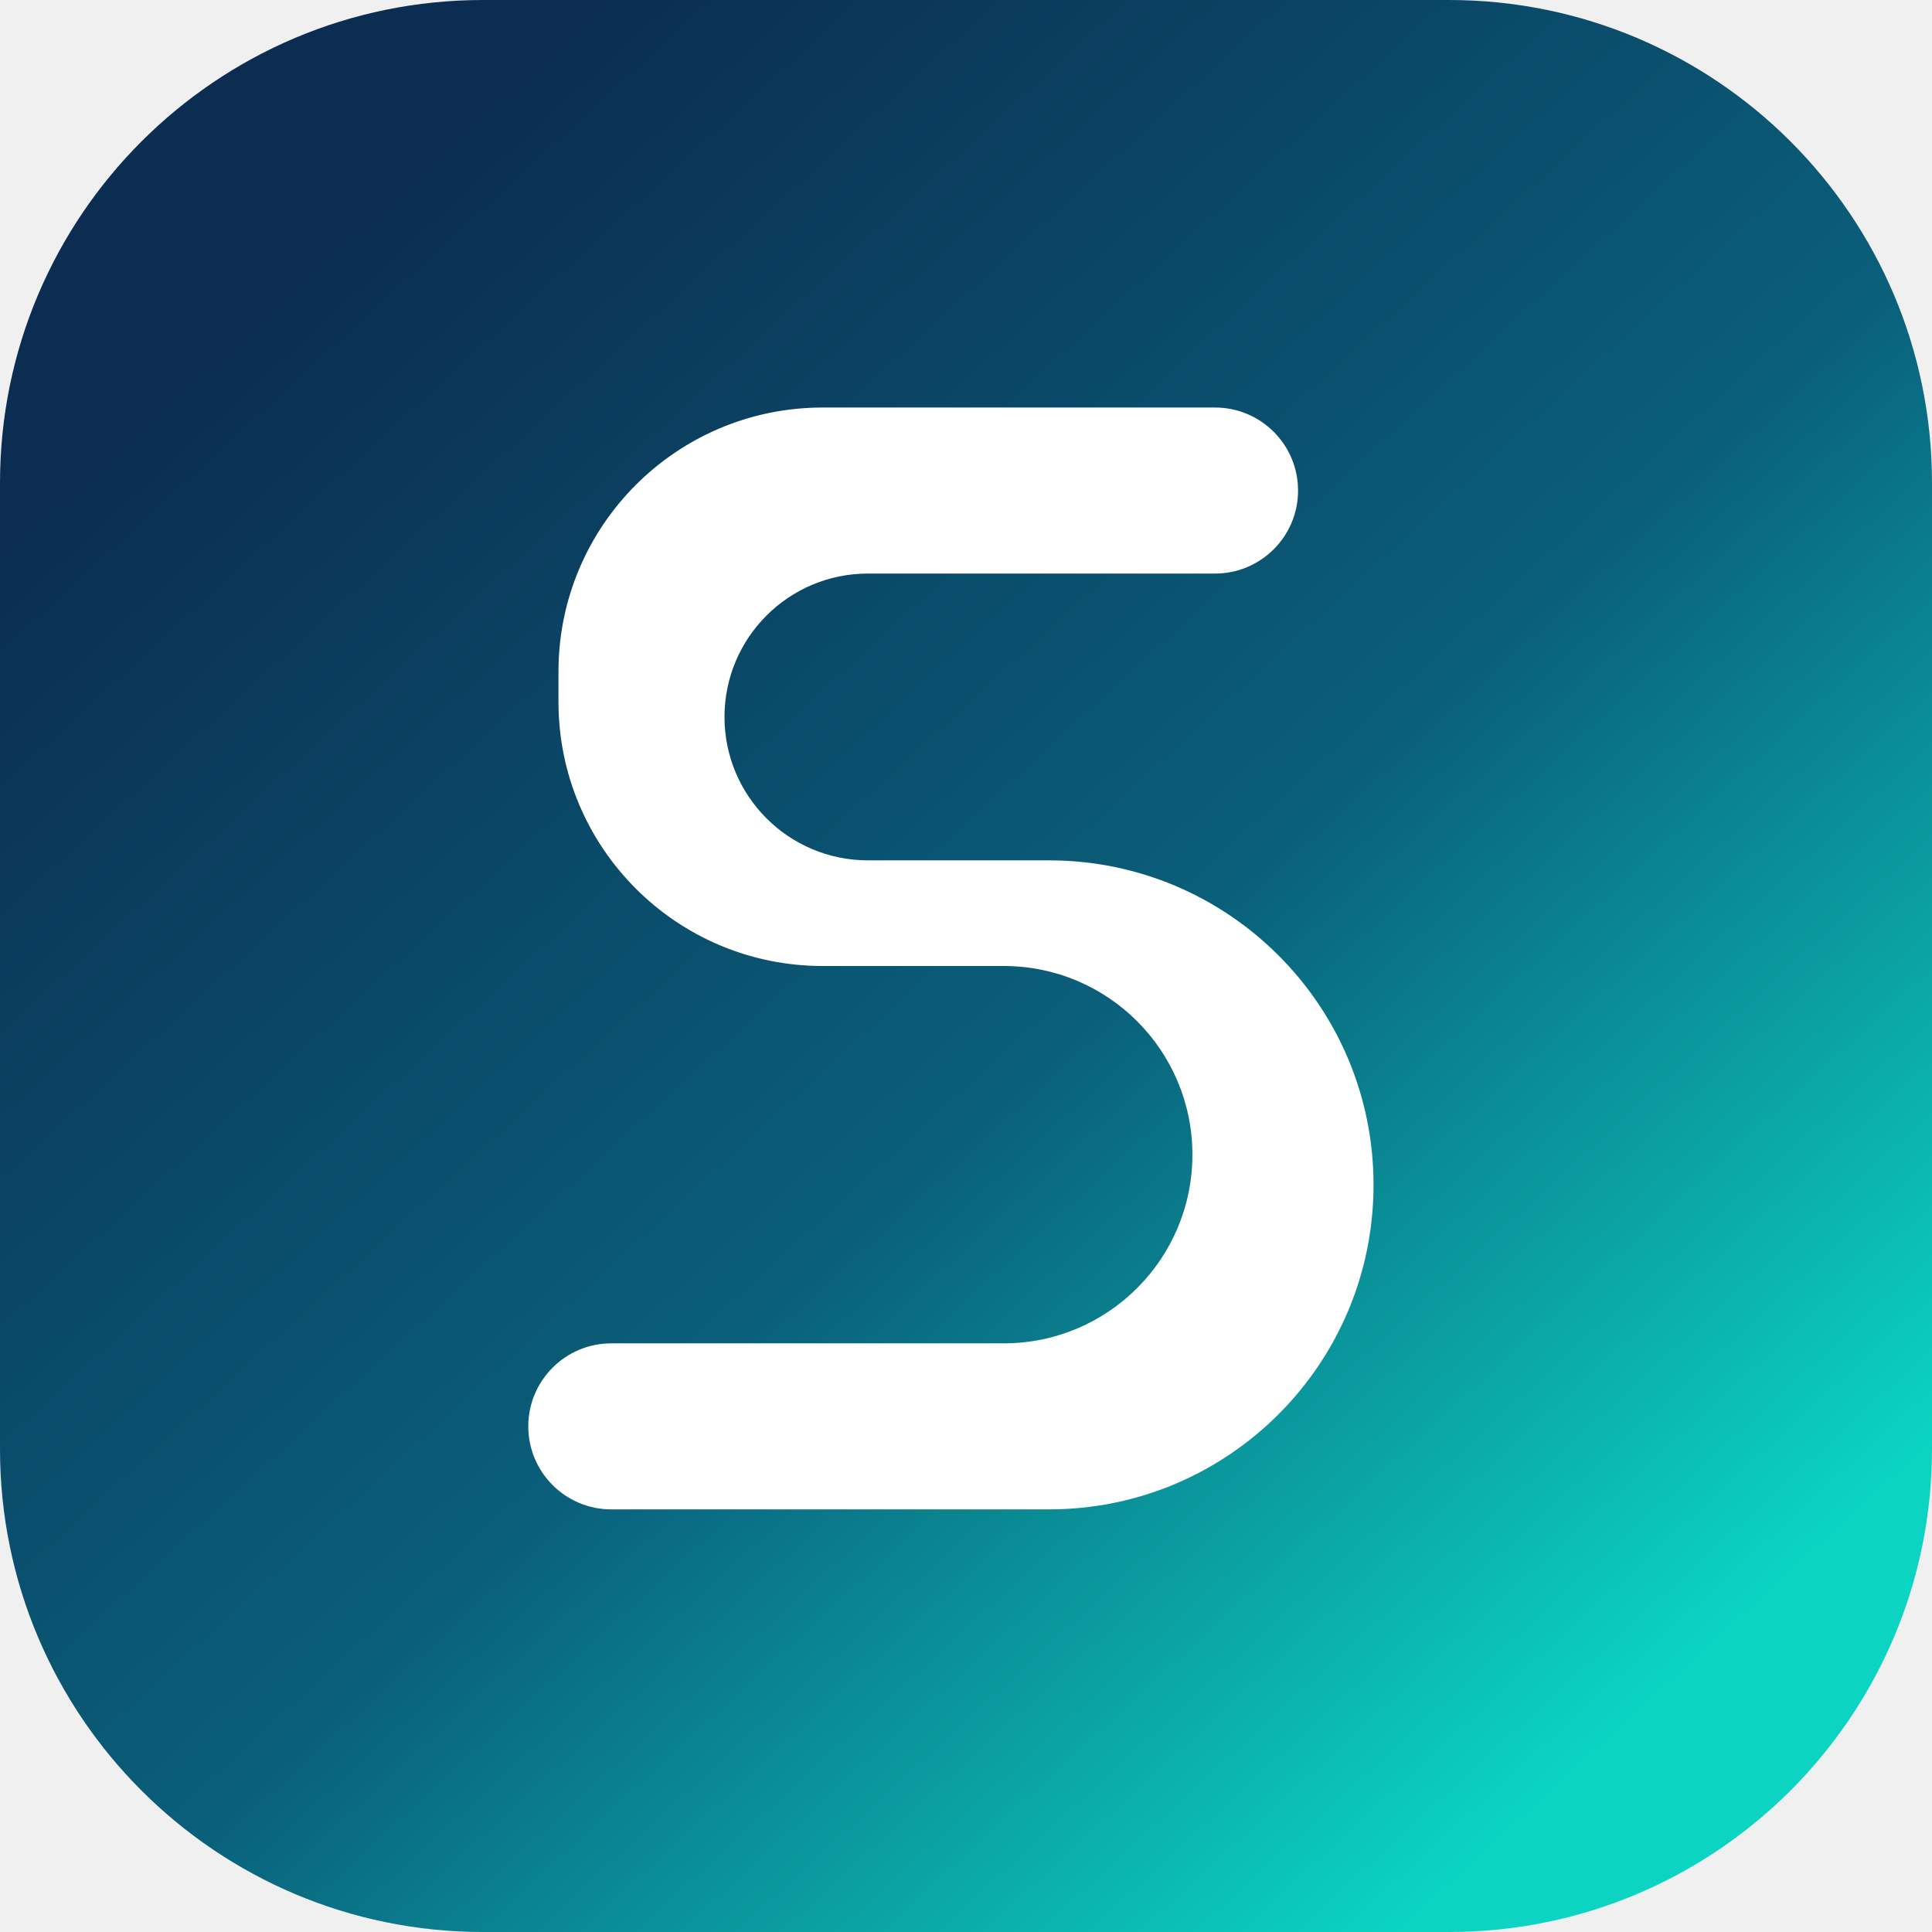
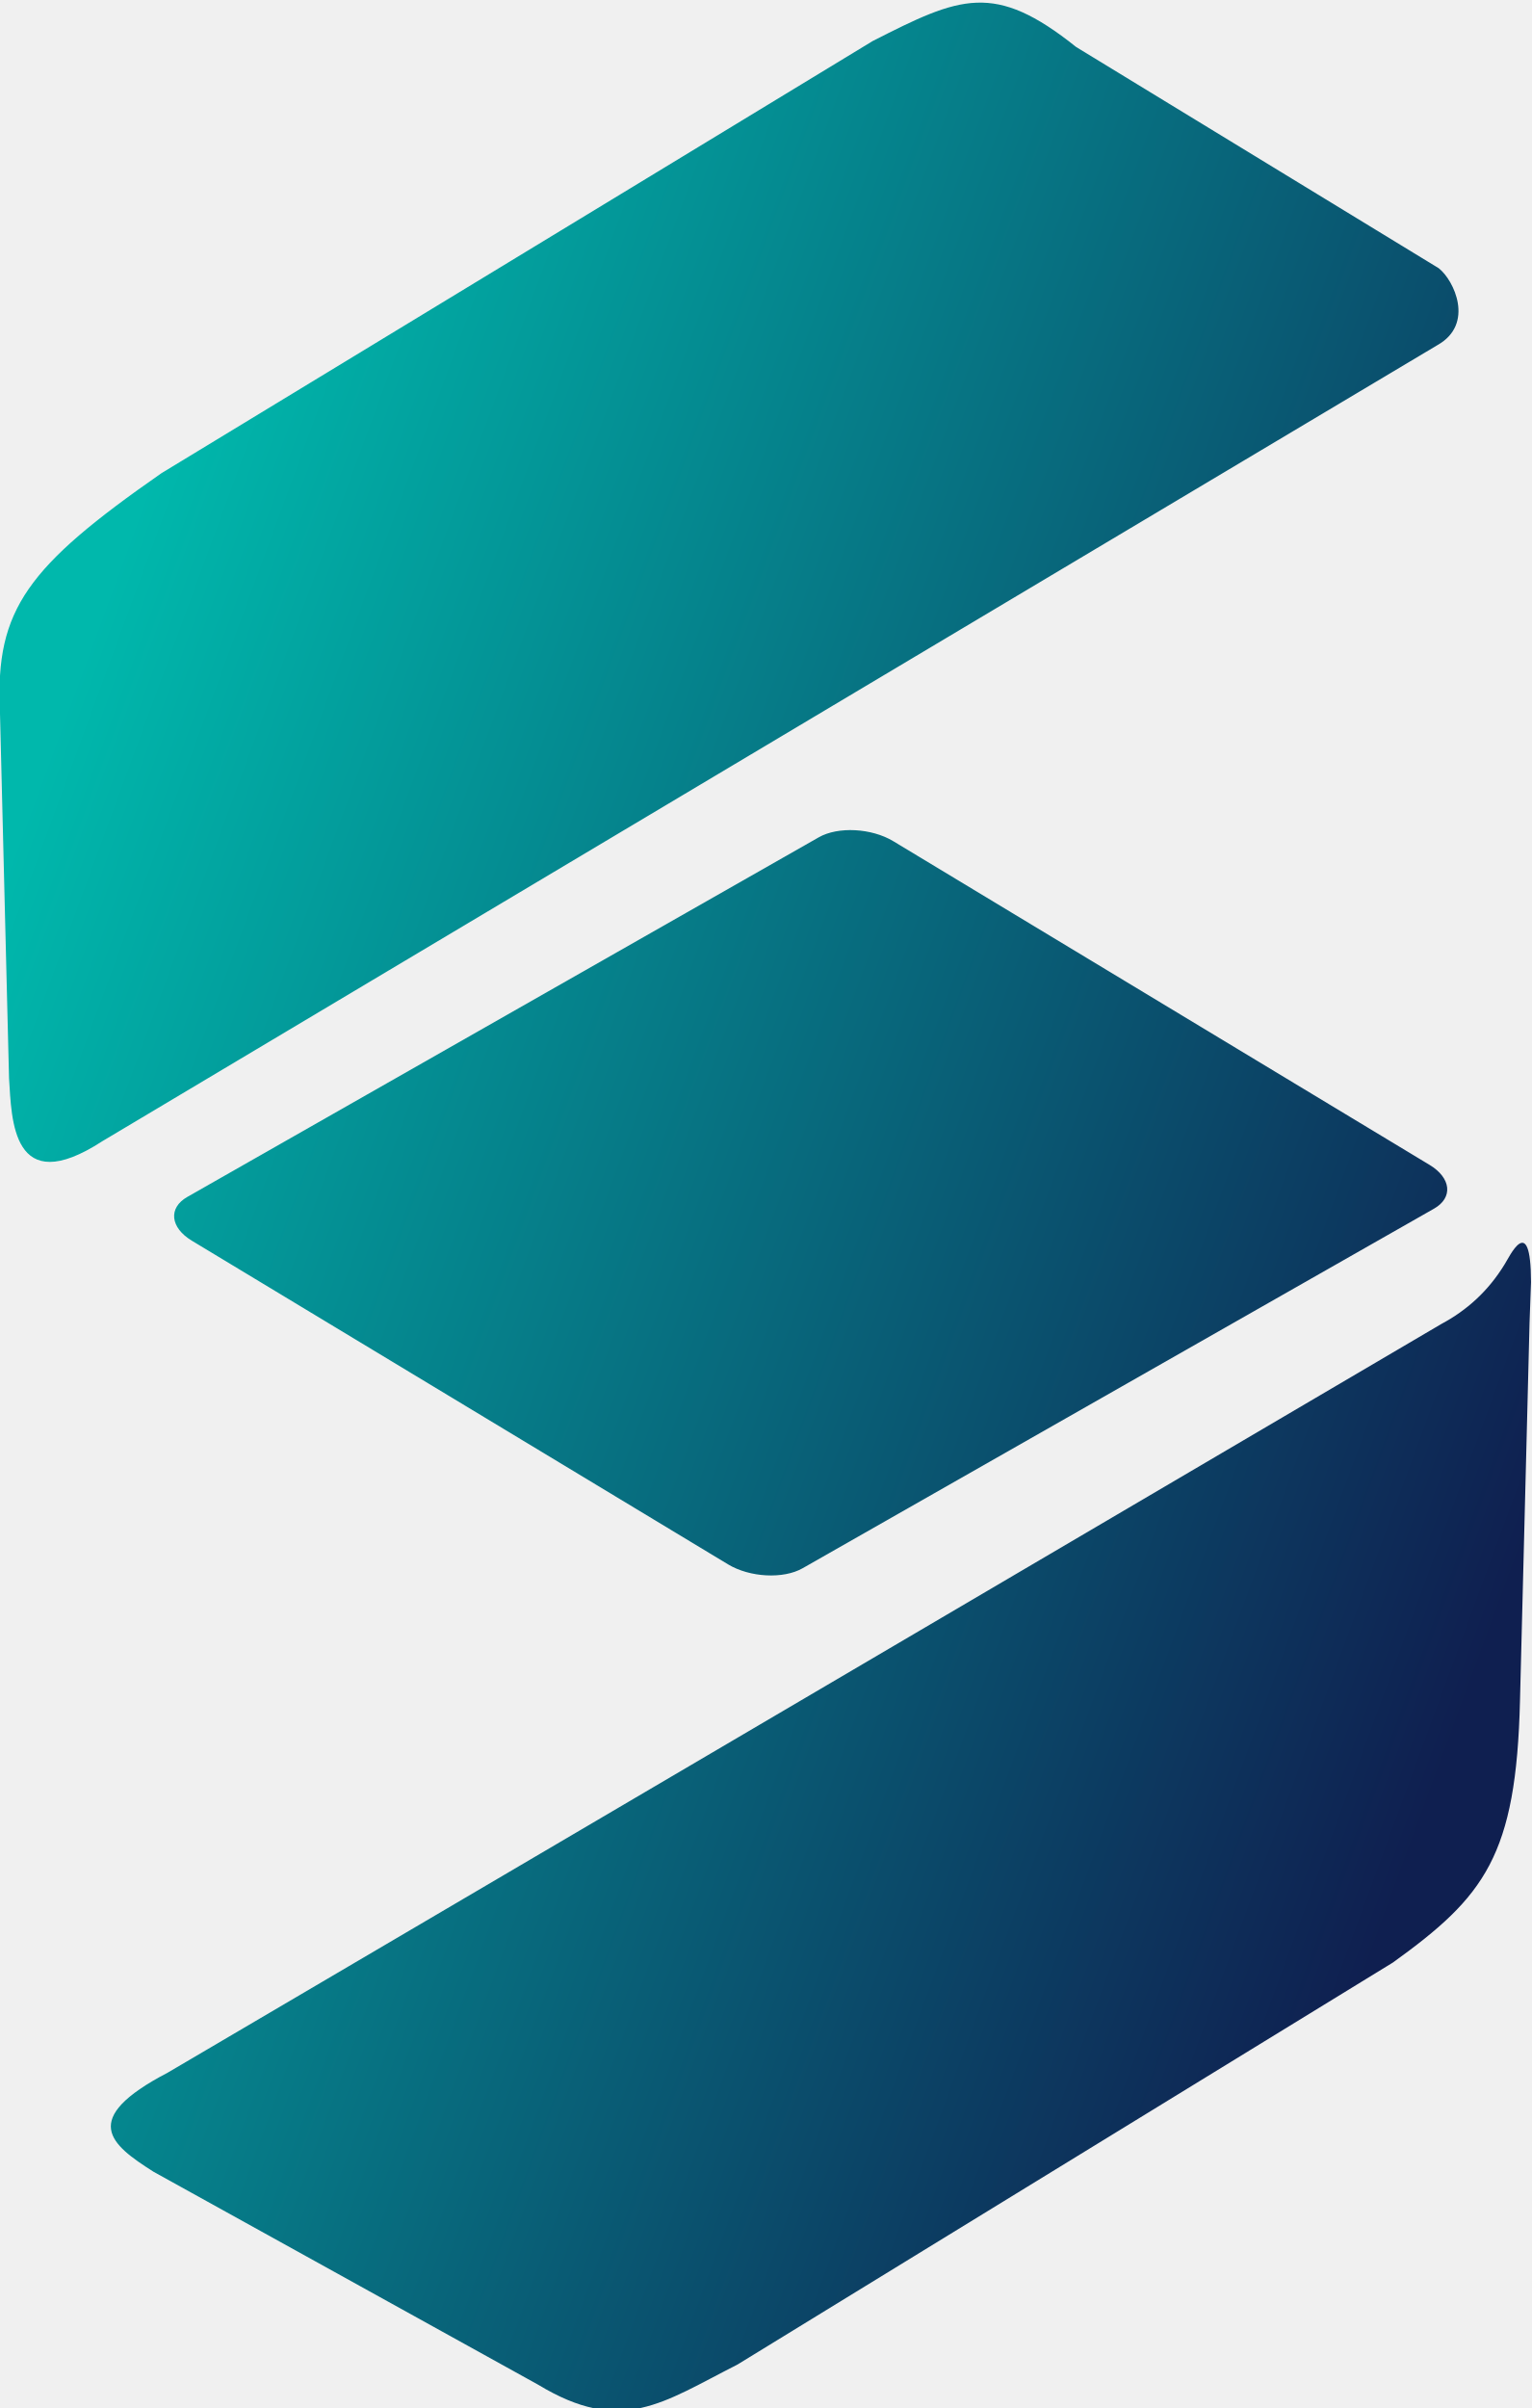
- <svg xmlns="http://www.w3.org/2000/svg" width="128" height="128" viewBox="0 0 128 128" fill="none">
-   <rect width="128" height="128" rx="32" fill="url(#paint0_linear_1_3)" />
-   <path d="M37 44.5C37 34.835 44.835 27 54.5 27H80.5C83.538 27 86 29.462 86 32.5C86 35.538 83.538 38 80.5 38H57.5C52.253 38 48 42.253 48 47.5C48 52.747 52.253 57 57.5 57H69.5C81.374 57 91 66.626 91 78.5C91 90.374 81.374 100 69.5 100H40.5C37.462 100 35 97.538 35 94.5C35 91.462 37.462 89 40.5 89H66.5C73.404 89 79 83.404 79 76.5C79 69.596 73.404 64 66.5 64H54.5C44.835 64 37 56.165 37 46.5V44.5Z" fill="white" />
+ <svg xmlns="http://www.w3.org/2000/svg" xml:space="preserve" width="43.321mm" height="68.093mm" version="1.1" style="shape-rendering:geometricPrecision; text-rendering:geometricPrecision; image-rendering:optimizeQuality; fill-rule:evenodd; clip-rule:evenodd" viewBox="0 0 4332.1 6809.3">
  <defs>
-     <linearGradient id="paint0_linear_1_3" x1="20" y1="18" x2="108" y2="114" gradientUnits="userSpaceOnUse">
-       <stop stop-color="#0B2D52" />
-       <stop offset="0.55" stop-color="#0A5F7A" />
-       <stop offset="1" stop-color="#0BD4C3" />
+     <style type="text/css">
+    
+     .fil0 {fill:url(#id0)}
+    
+   </style>
+     <linearGradient id="id0" gradientUnits="userSpaceOnUse" x1="4368.42" y1="4221.54" x2="-39.17" y2="2602.6">
+       <stop offset="0" style="stop-opacity:1; stop-color:#0F1F50" />
+       <stop offset="1" style="stop-opacity:1; stop-color:#00B8AC" />
    </linearGradient>
  </defs>
+   <g id="Camada_x0020_1">
+     <path class="fil0" d="M529.89 3384.6l1786.17 -1016.92c54.46,-31.01 149.32,-26.02 210.81,11.09l1516.68 915.2c61.5,37.1 67.25,92.83 12.79,123.83l-1786.17 1016.93c-54.45,31 -149.32,26.02 -210.82,-11.09l-1516.68 -915.2c-61.49,-37.11 -67.24,-92.83 -12.78,-123.84zm3726.18 190.5c-46.42,76.03 -107.4,130.53 -179.24,168.92l-3602.32 2116.93c-252.73,132.09 -161.41,203.34 -40.2,280.31l1087.35 601.86c237.17,143.59 351.76,51.13 564.41,-56.73l1854.16 -1136.94c259.02,-186.7 348.73,-301.04 359.24,-740.34l27.02 -1068.35 4.17 -115.24c-0.46,-204.48 -62.84,-67.7 -74.59,-50.42zm-4230.49 -525.67l-25.82 -1041.1c-12.89,-284.93 77.91,-406.42 456.93,-670.25l2011.84 -1222.07c247.76,-126.21 343.7,-168.53 575.48,16.9l1025.58 625.57c43.48,33.95 101.83,157.89 -3.22,217.19l-3776.59 2251.23c-256.85,166.77 -256.7,-63.19 -264.2,-177.47z" />
+   </g>
</svg>
